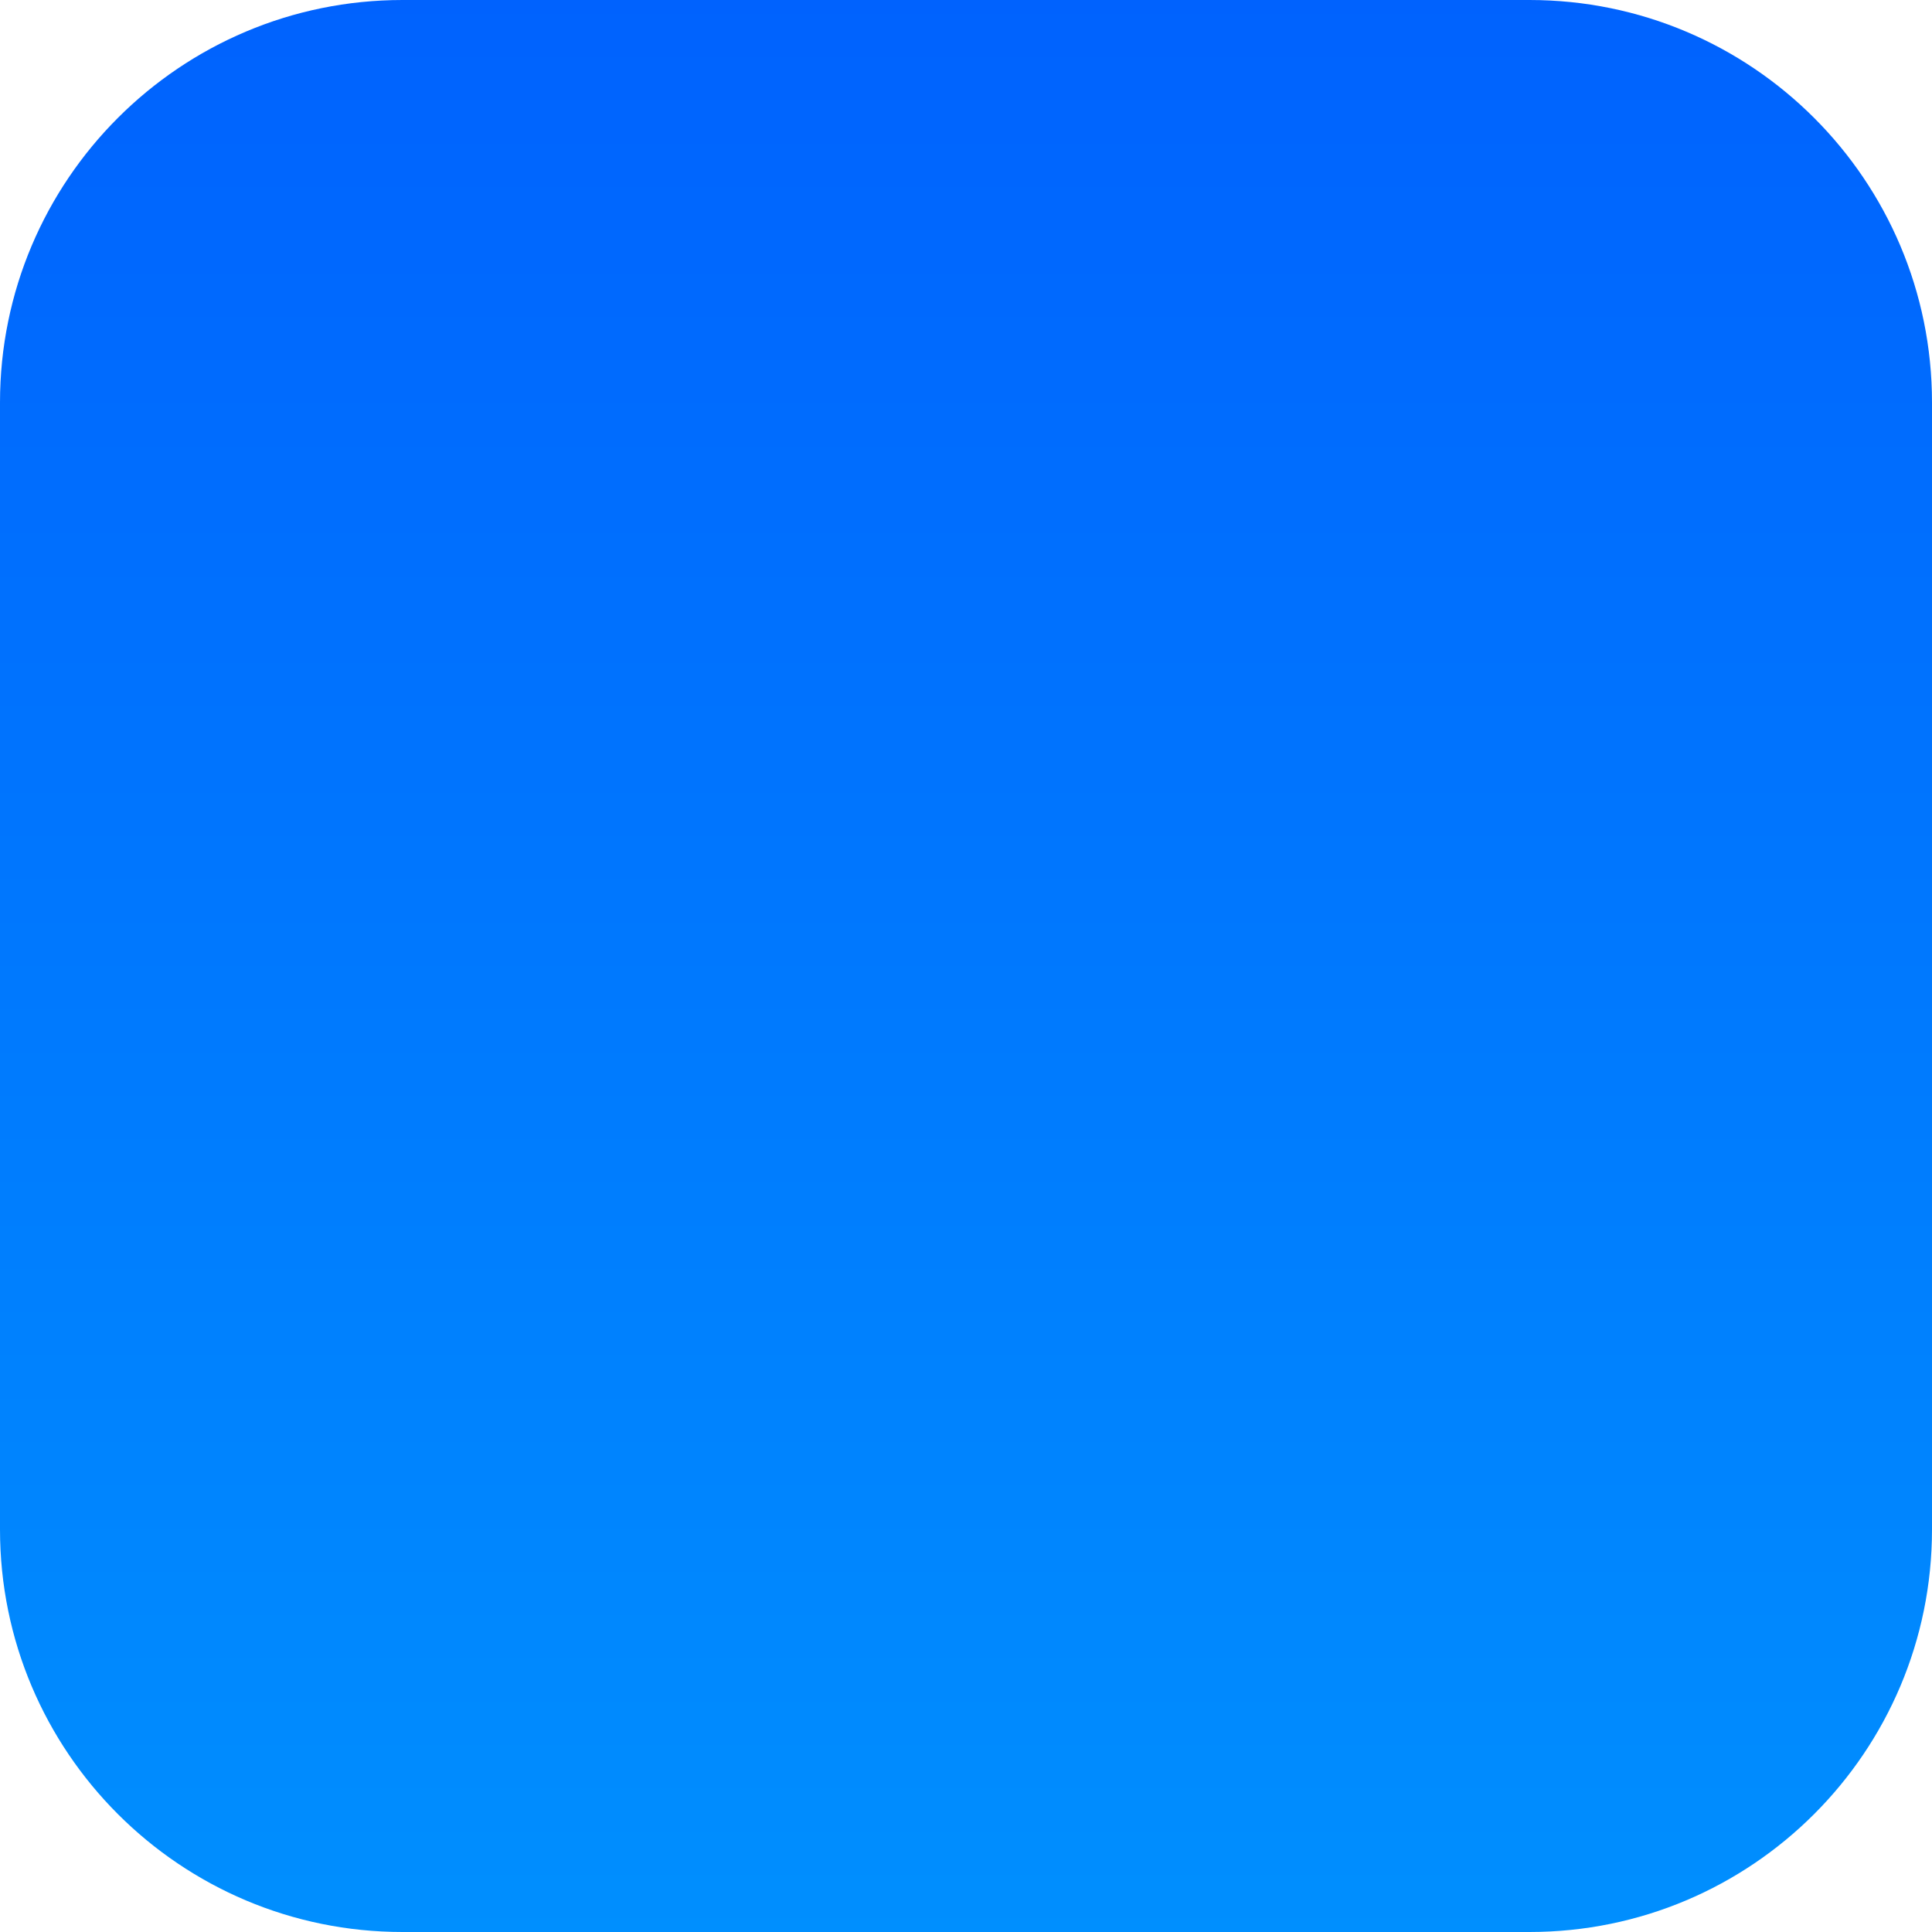
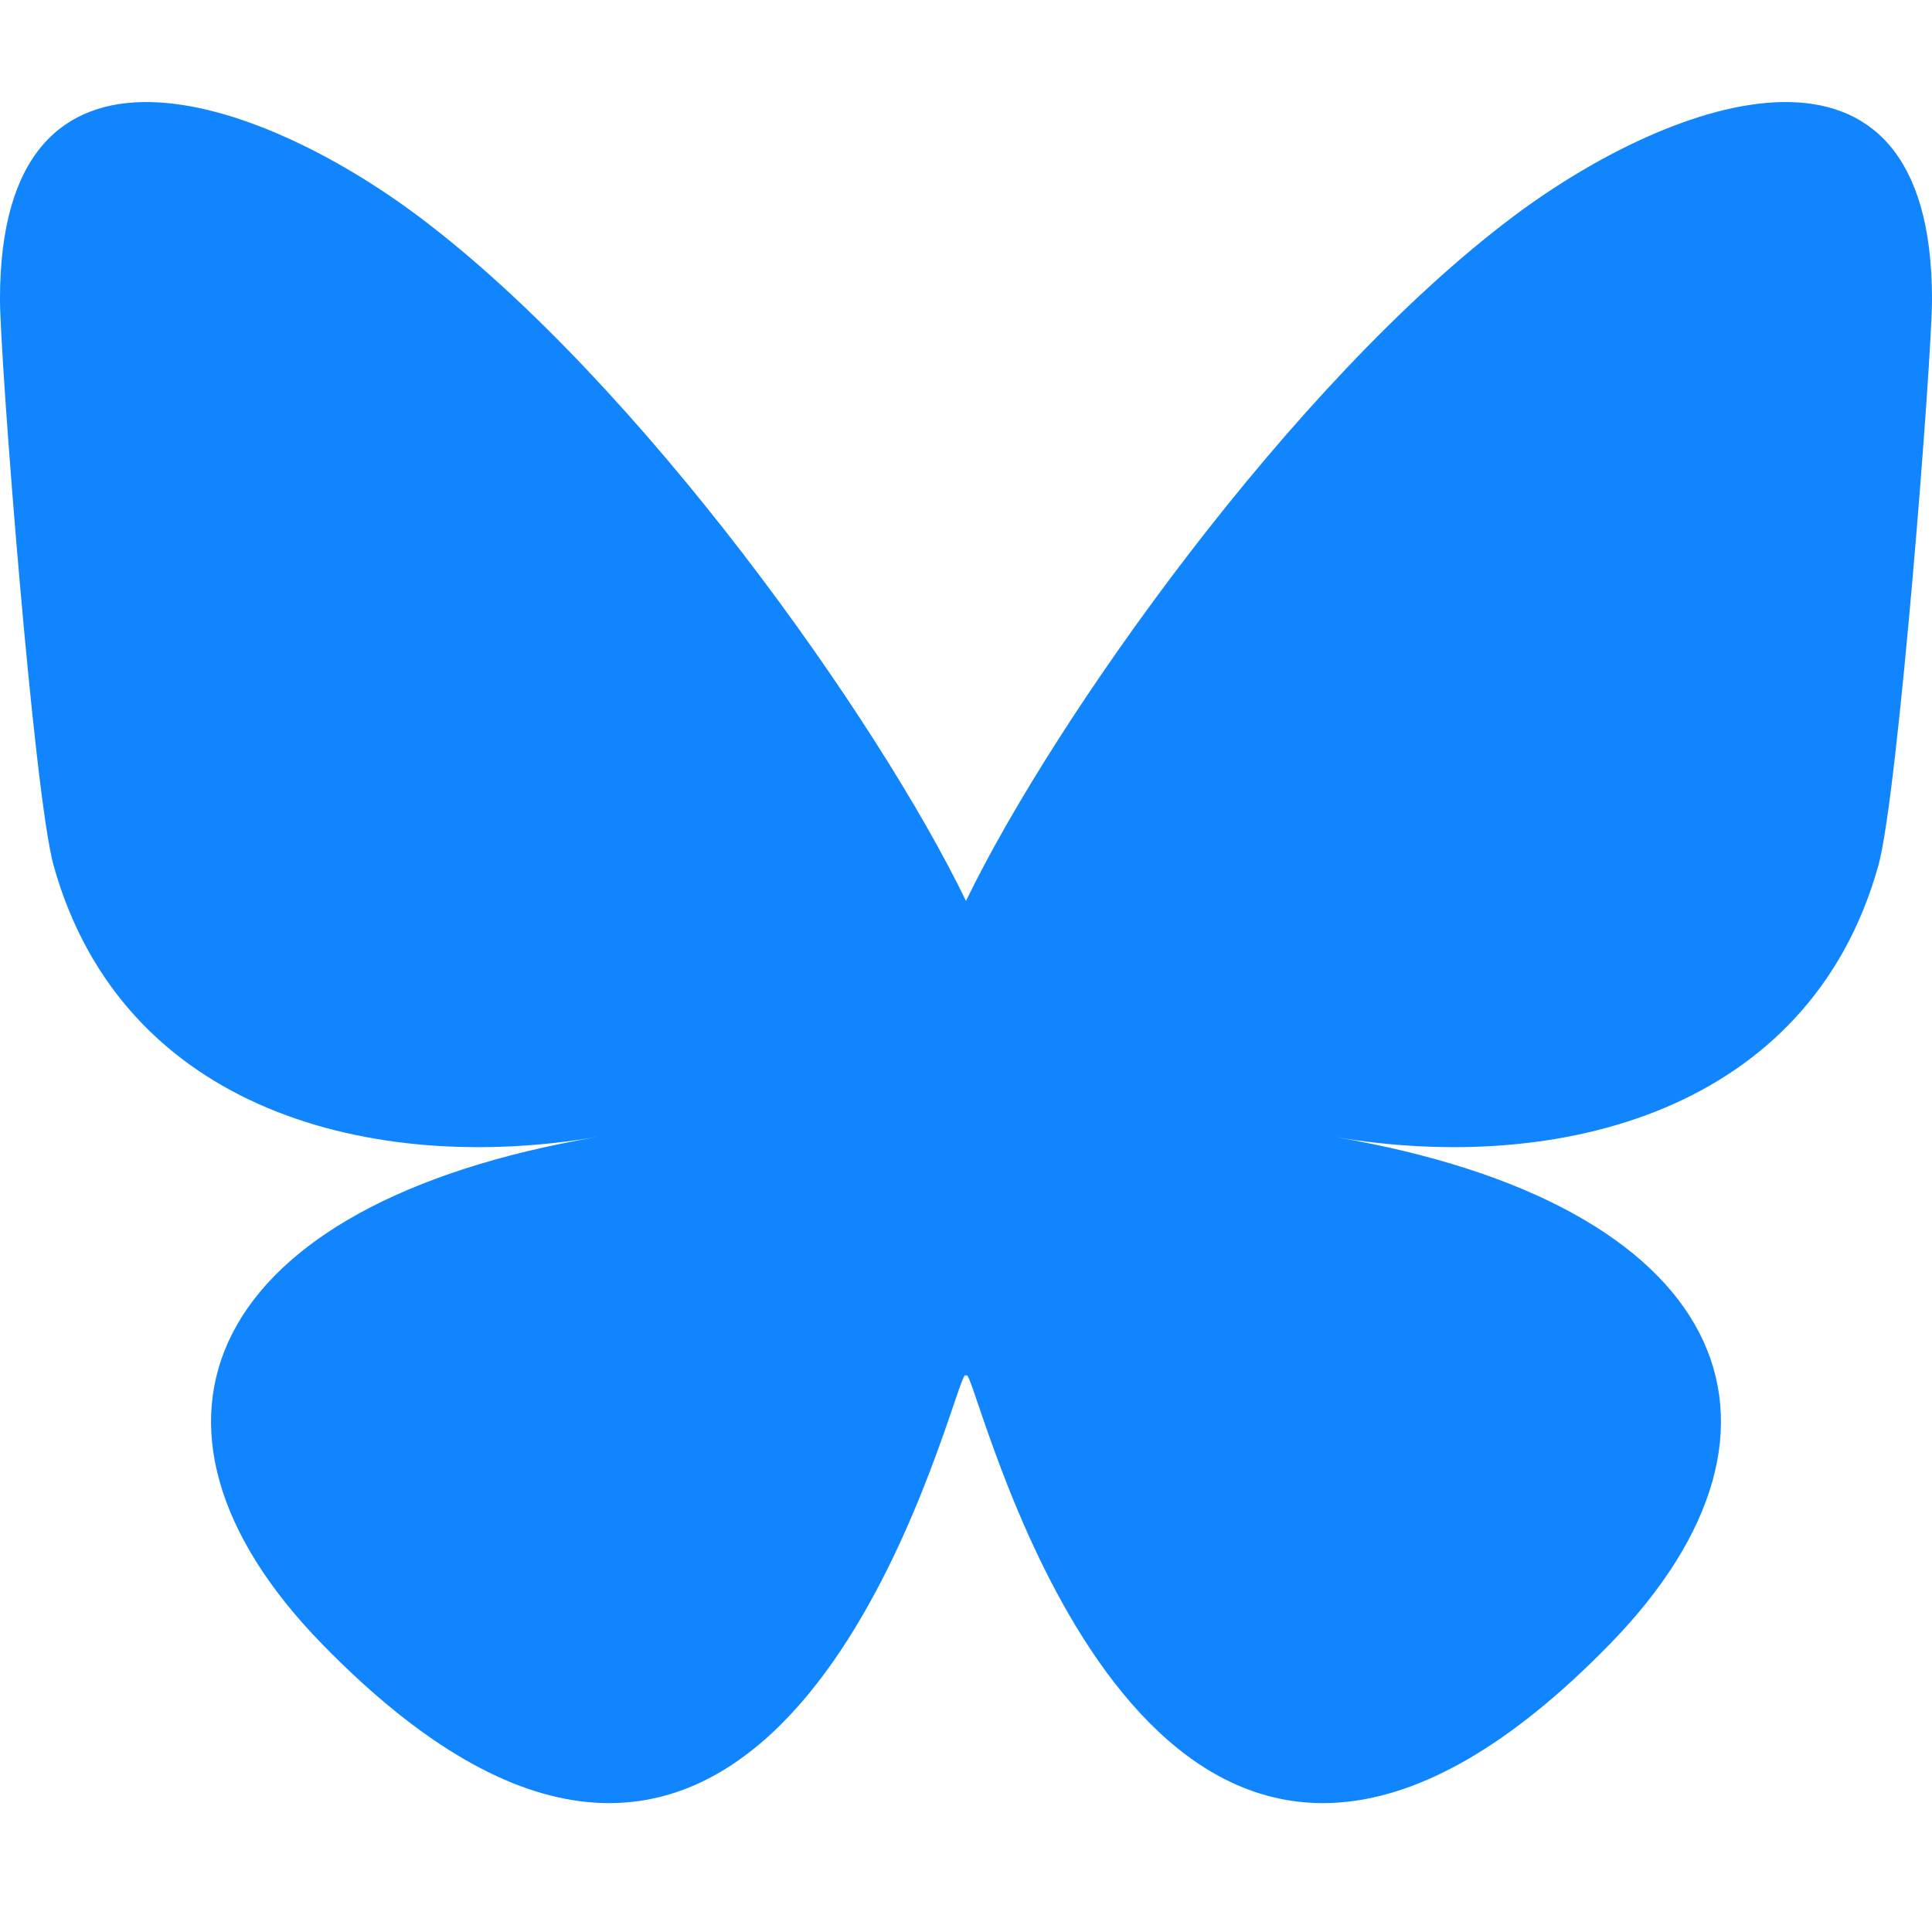
- <svg xmlns="http://www.w3.org/2000/svg" width="24" height="24">
-   <defs>
-     <linearGradient id="gradient" x1="0" y1="0" x2="0" y2="1">
-       <stop offset="0" style="stop-color:#0062fe" />
-       <stop offset="1" style="stop-color:#008ffe" />
-     </linearGradient>
-   </defs>
-   <rect x="0" y="0" width="24" height="24" rx="5" ry="5" style="fill:url(#gradient)" />
+ <svg xmlns="http://www.w3.org/2000/svg" fill="none" version="1.1" viewBox="0 0 568 568">
+   <path d="m123.12 63.664c65.12 48.888 135.16 148.02 160.88 201.21 25.719-53.192 95.759-152.32 160.88-201.21 46.987-35.276 123.12-62.57 123.12 24.282 0 17.346-9.945 145.71-15.778 166.55-20.275 72.453-94.155 90.933-159.88 79.748 114.88 19.551 144.1 84.311 80.986 149.07-119.86 122.99-172.27-30.859-185.7-70.281-2.462-7.227-3.614-10.608-3.631-7.733-0.017-2.875-1.169 0.506-3.631 7.733-13.43 39.422-65.842 193.27-185.7 70.281-63.111-64.76-33.889-129.52 80.986-149.07-65.72 11.185-139.6-7.295-159.88-79.748-5.833-20.842-15.778-149.21-15.778-166.55 0-86.852 76.134-59.558 123.12-24.282z" fill="#1185fe" />
</svg>
